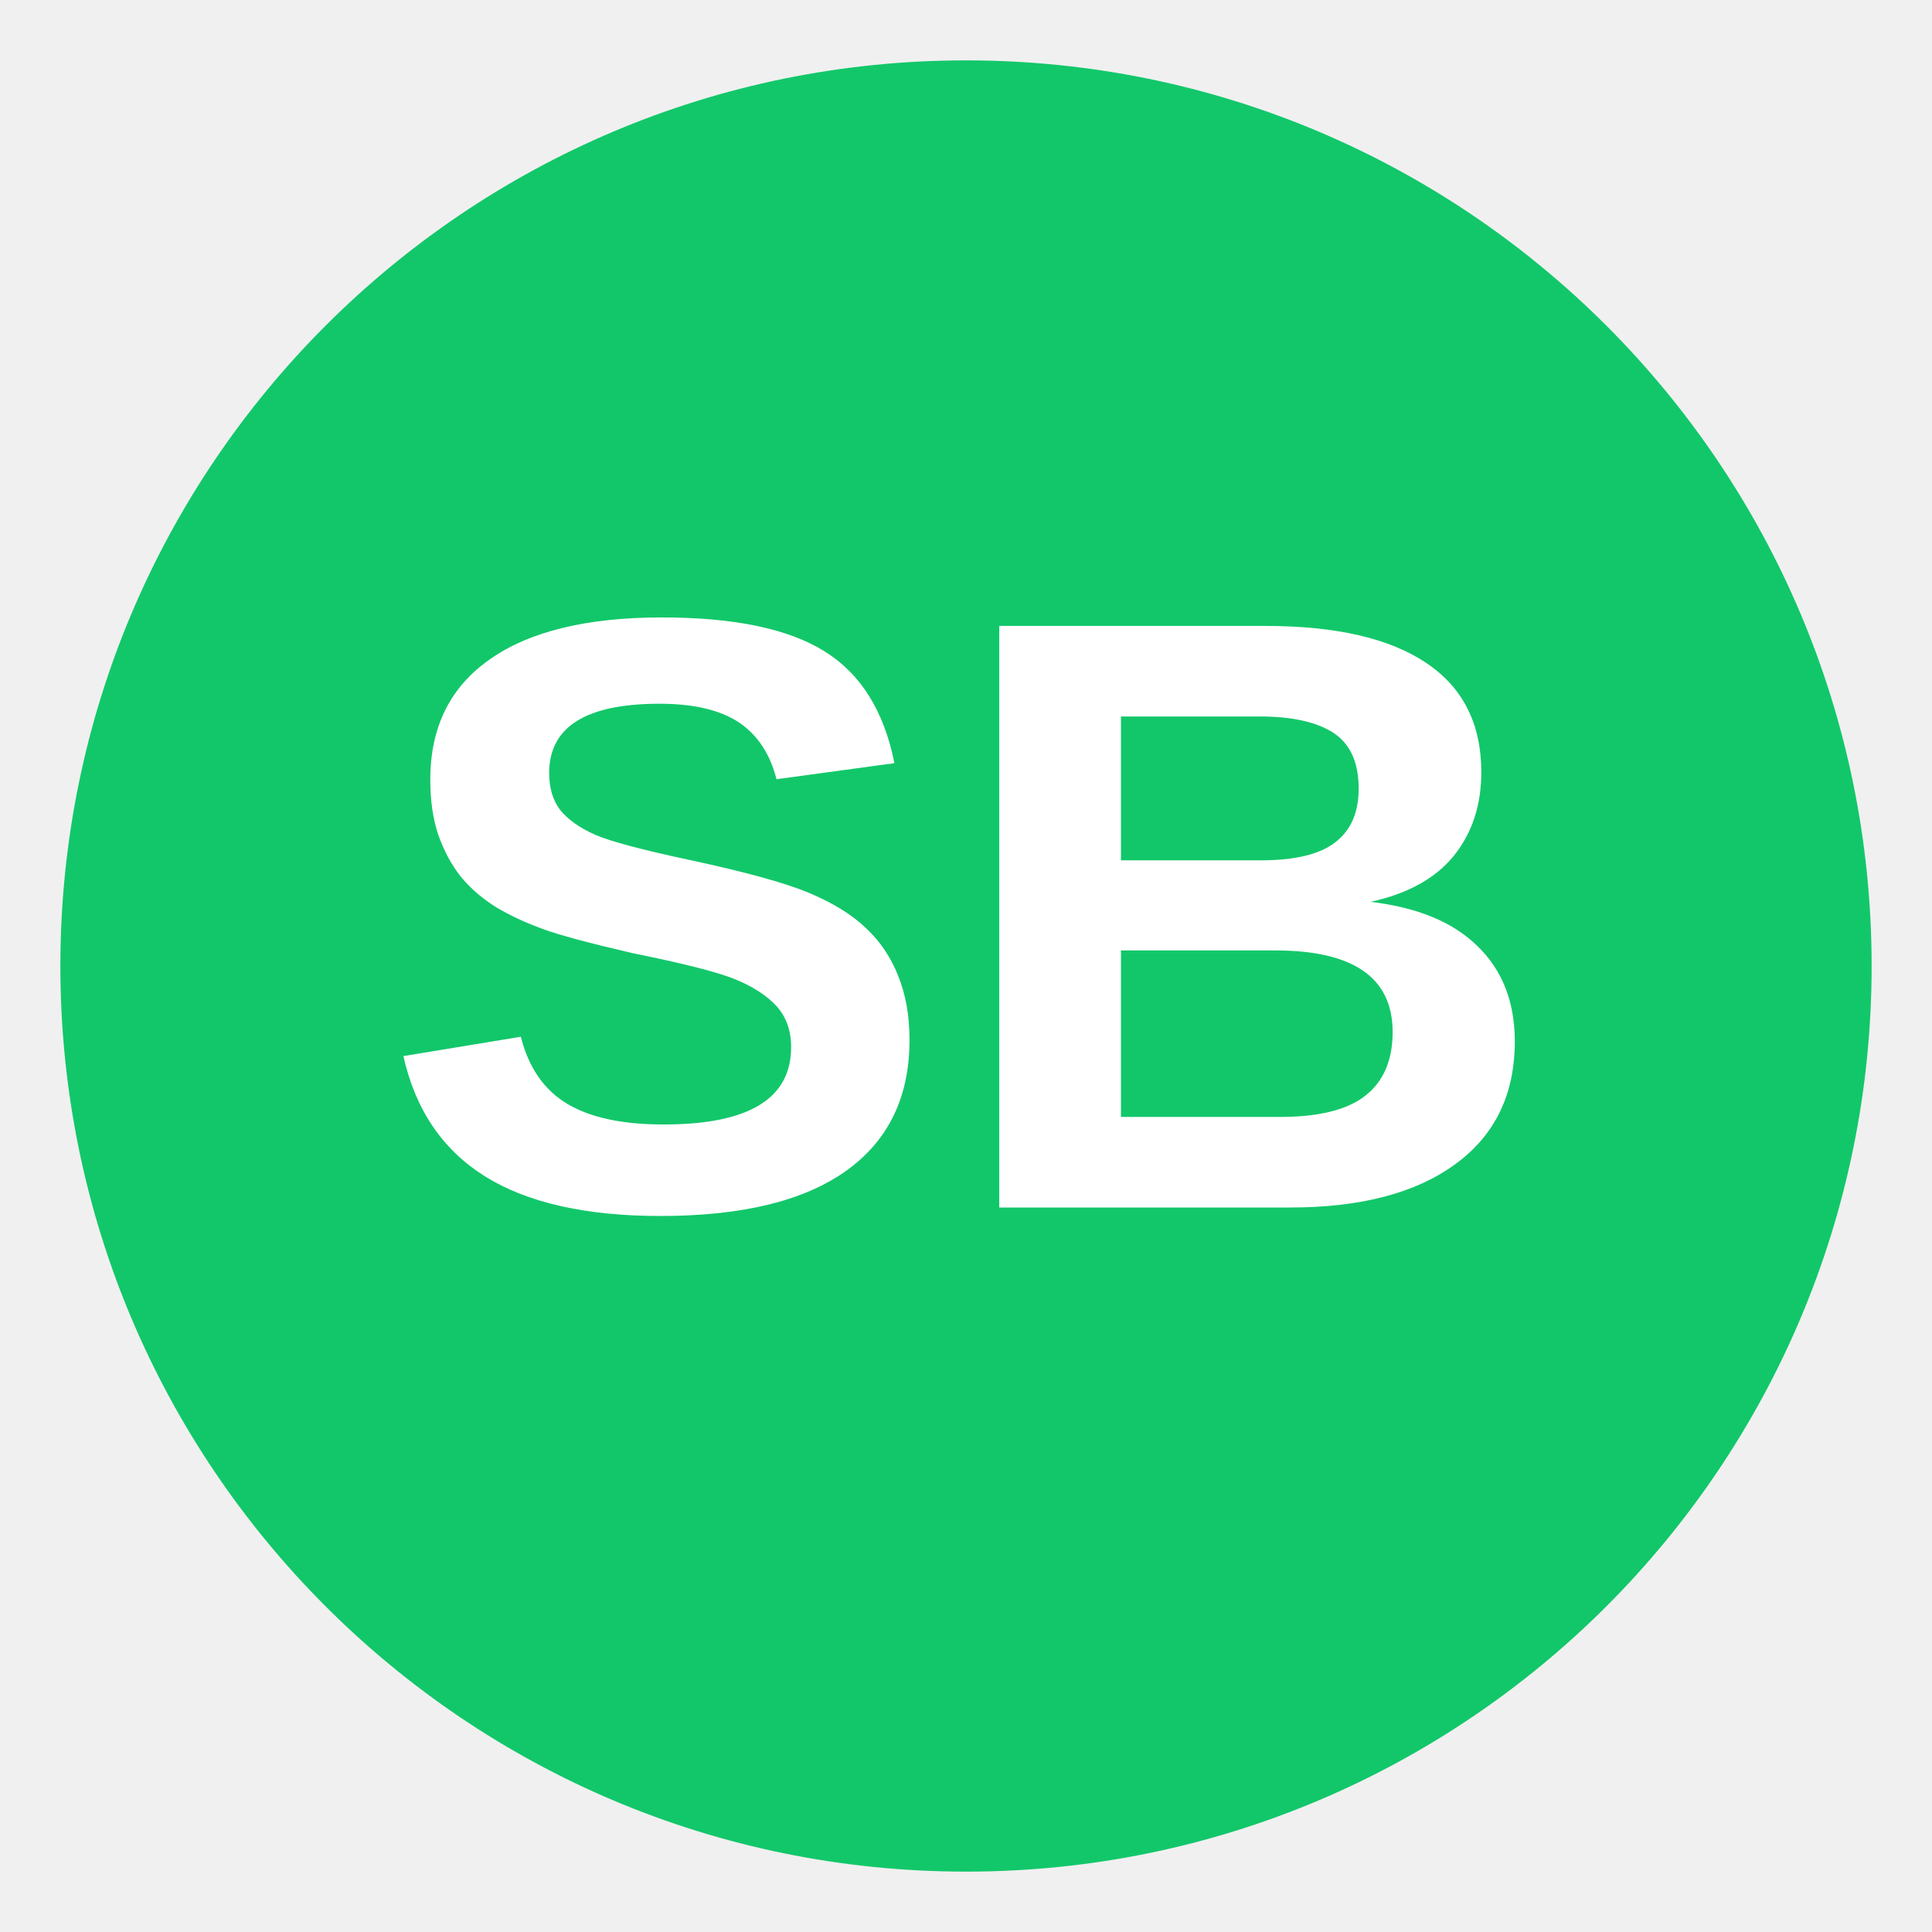
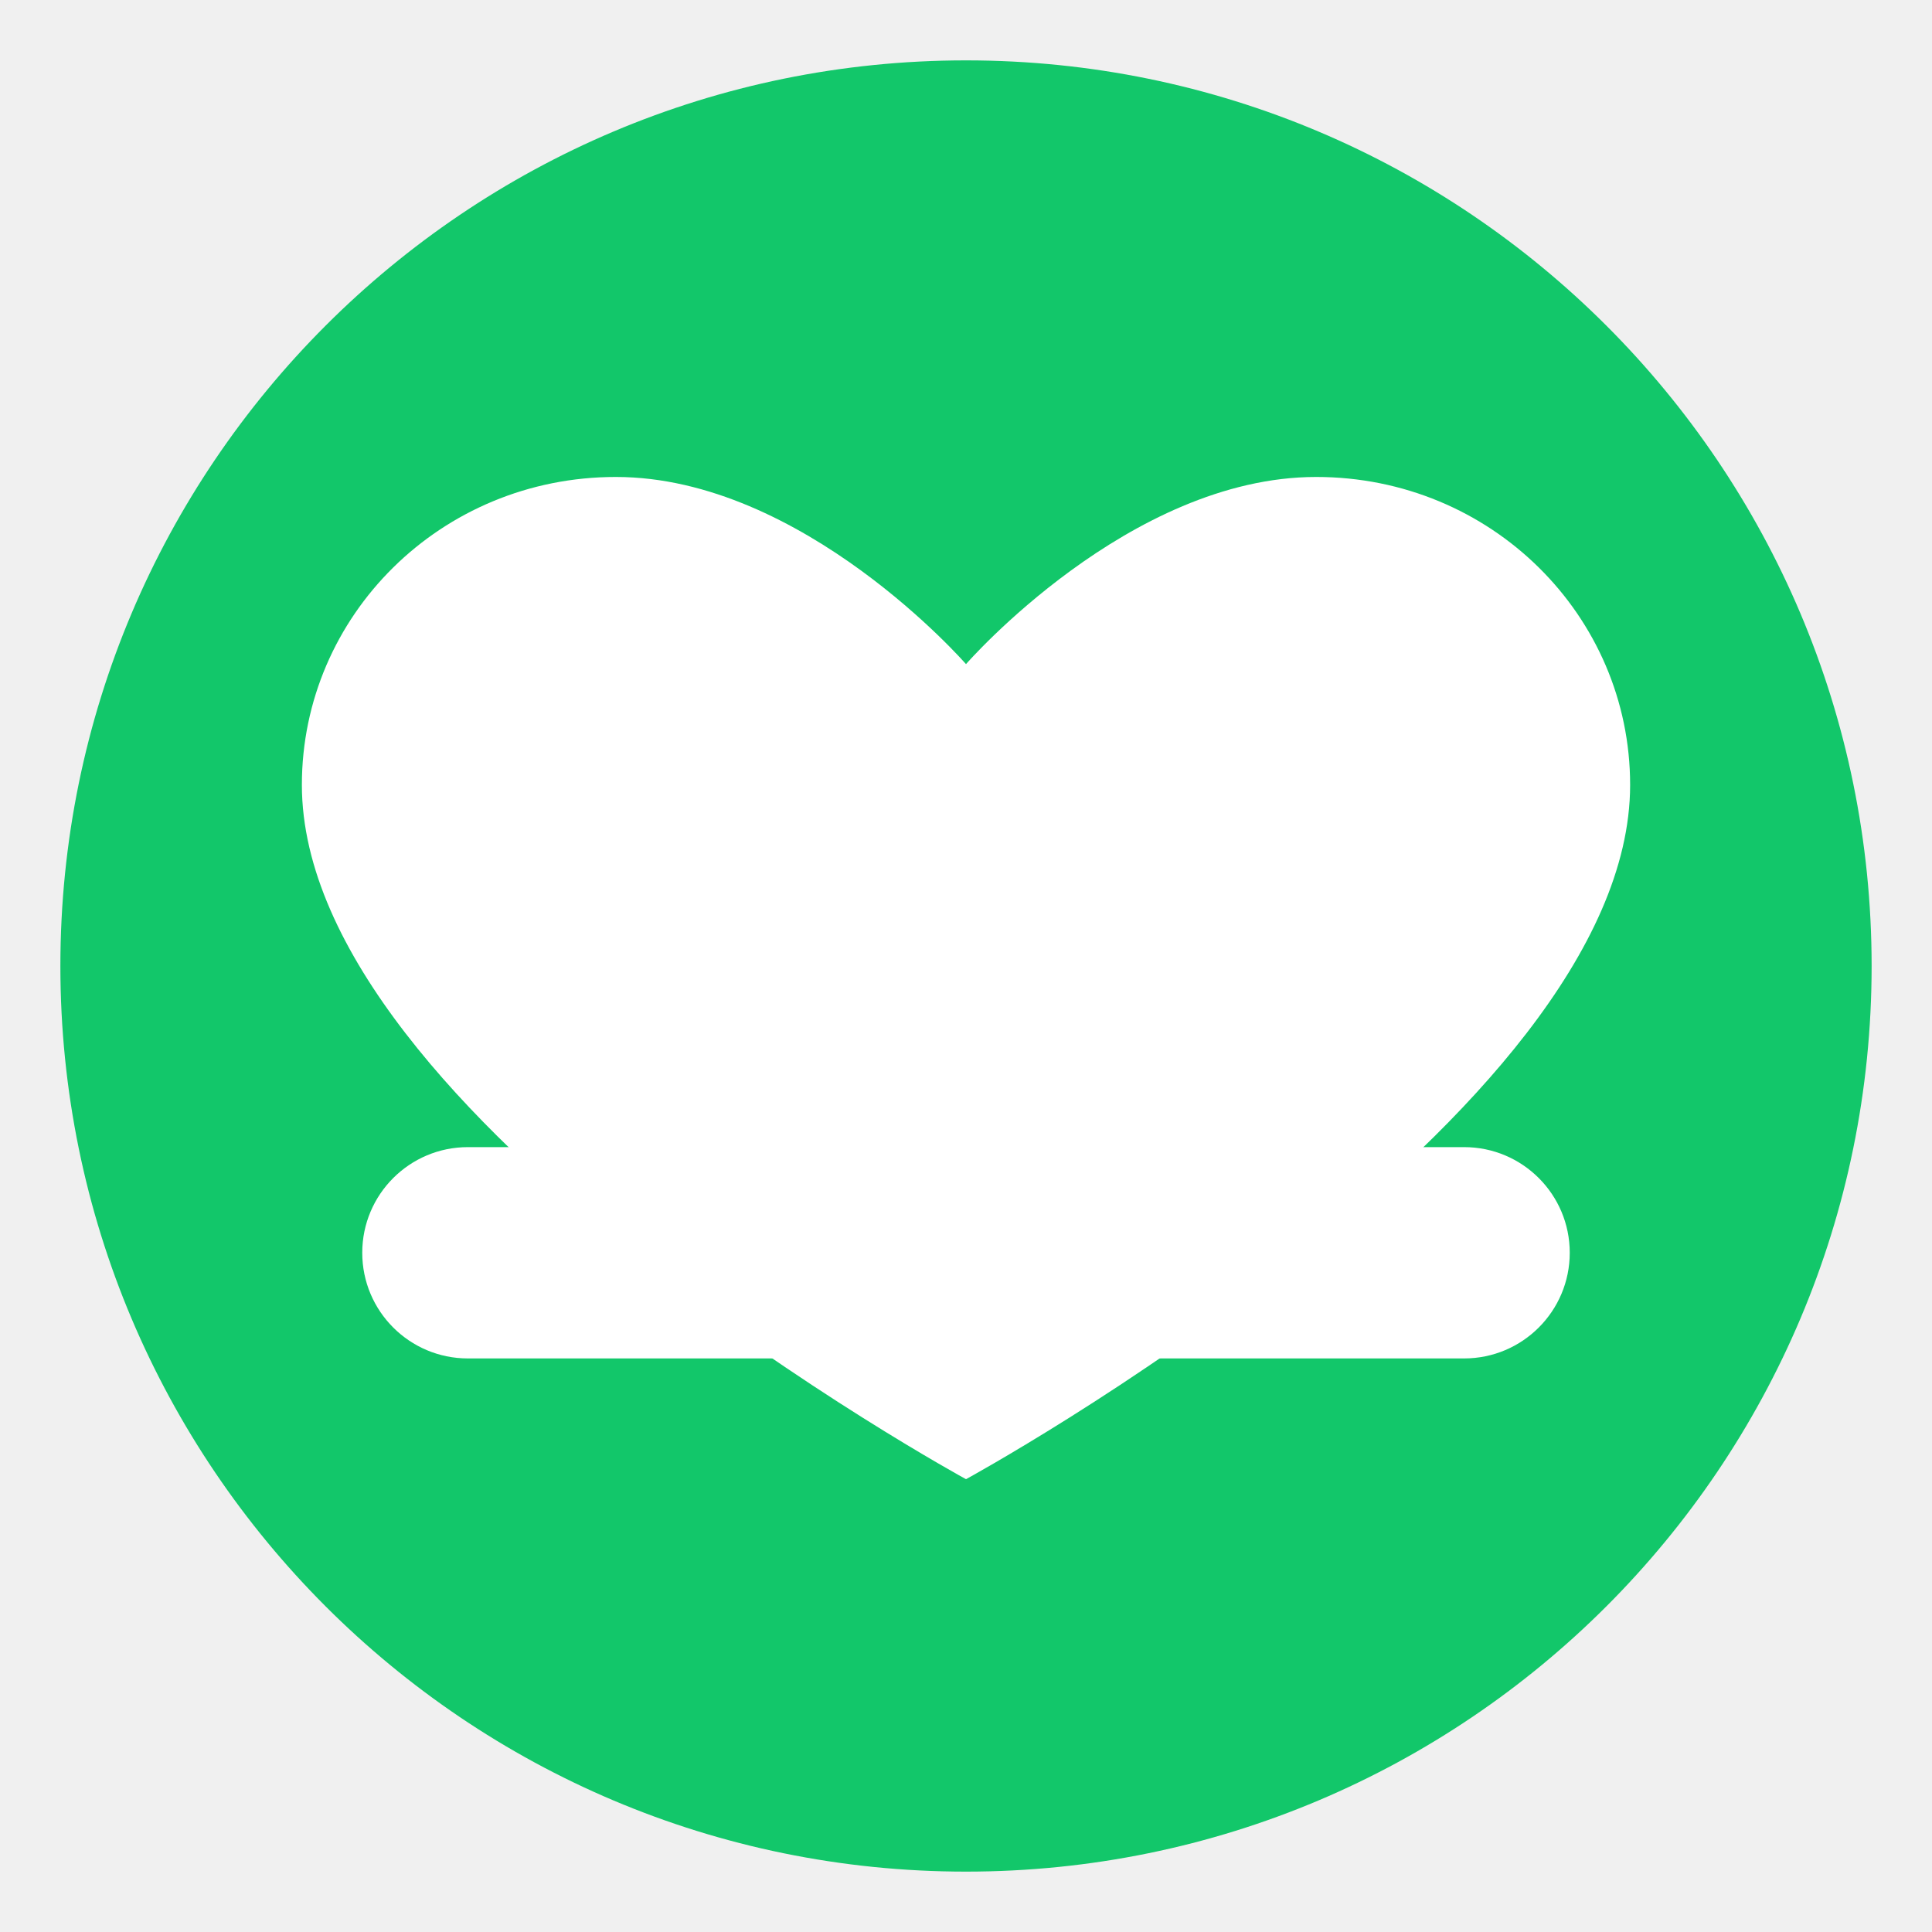
<svg xmlns="http://www.w3.org/2000/svg" viewBox="0 0 64 64">
  <defs>
    <style>
      .bg { fill: #12c76a; }
-       .txt { fill: #ffffff; font: 700 28px/1 "Plus Jakarta Sans", "Poppins", Arial, sans-serif; }
+       .icon { fill: #ffffff; }
    </style>
  </defs>
  <circle class="bg" cx="32" cy="32" r="30" />
-   <text class="txt" x="32" y="40" text-anchor="middle">SB</text>
+   <path class="icon" d="M32 22c0 0-5.4-6.2-11.6-6.2C14.6 15.8 10 20.4 10 26c0 11 22 23 22 23s22-12 22-23c0-5.6-4.6-10.2-10.4-10.2C37.4 15.8 32 22 32 22z" />
+   <rect class="icon" x="12" y="38" width="18" height="7" rx="3.5" />
+   <rect class="icon" x="34" y="38" width="18" height="7" rx="3.5" />
</svg>
